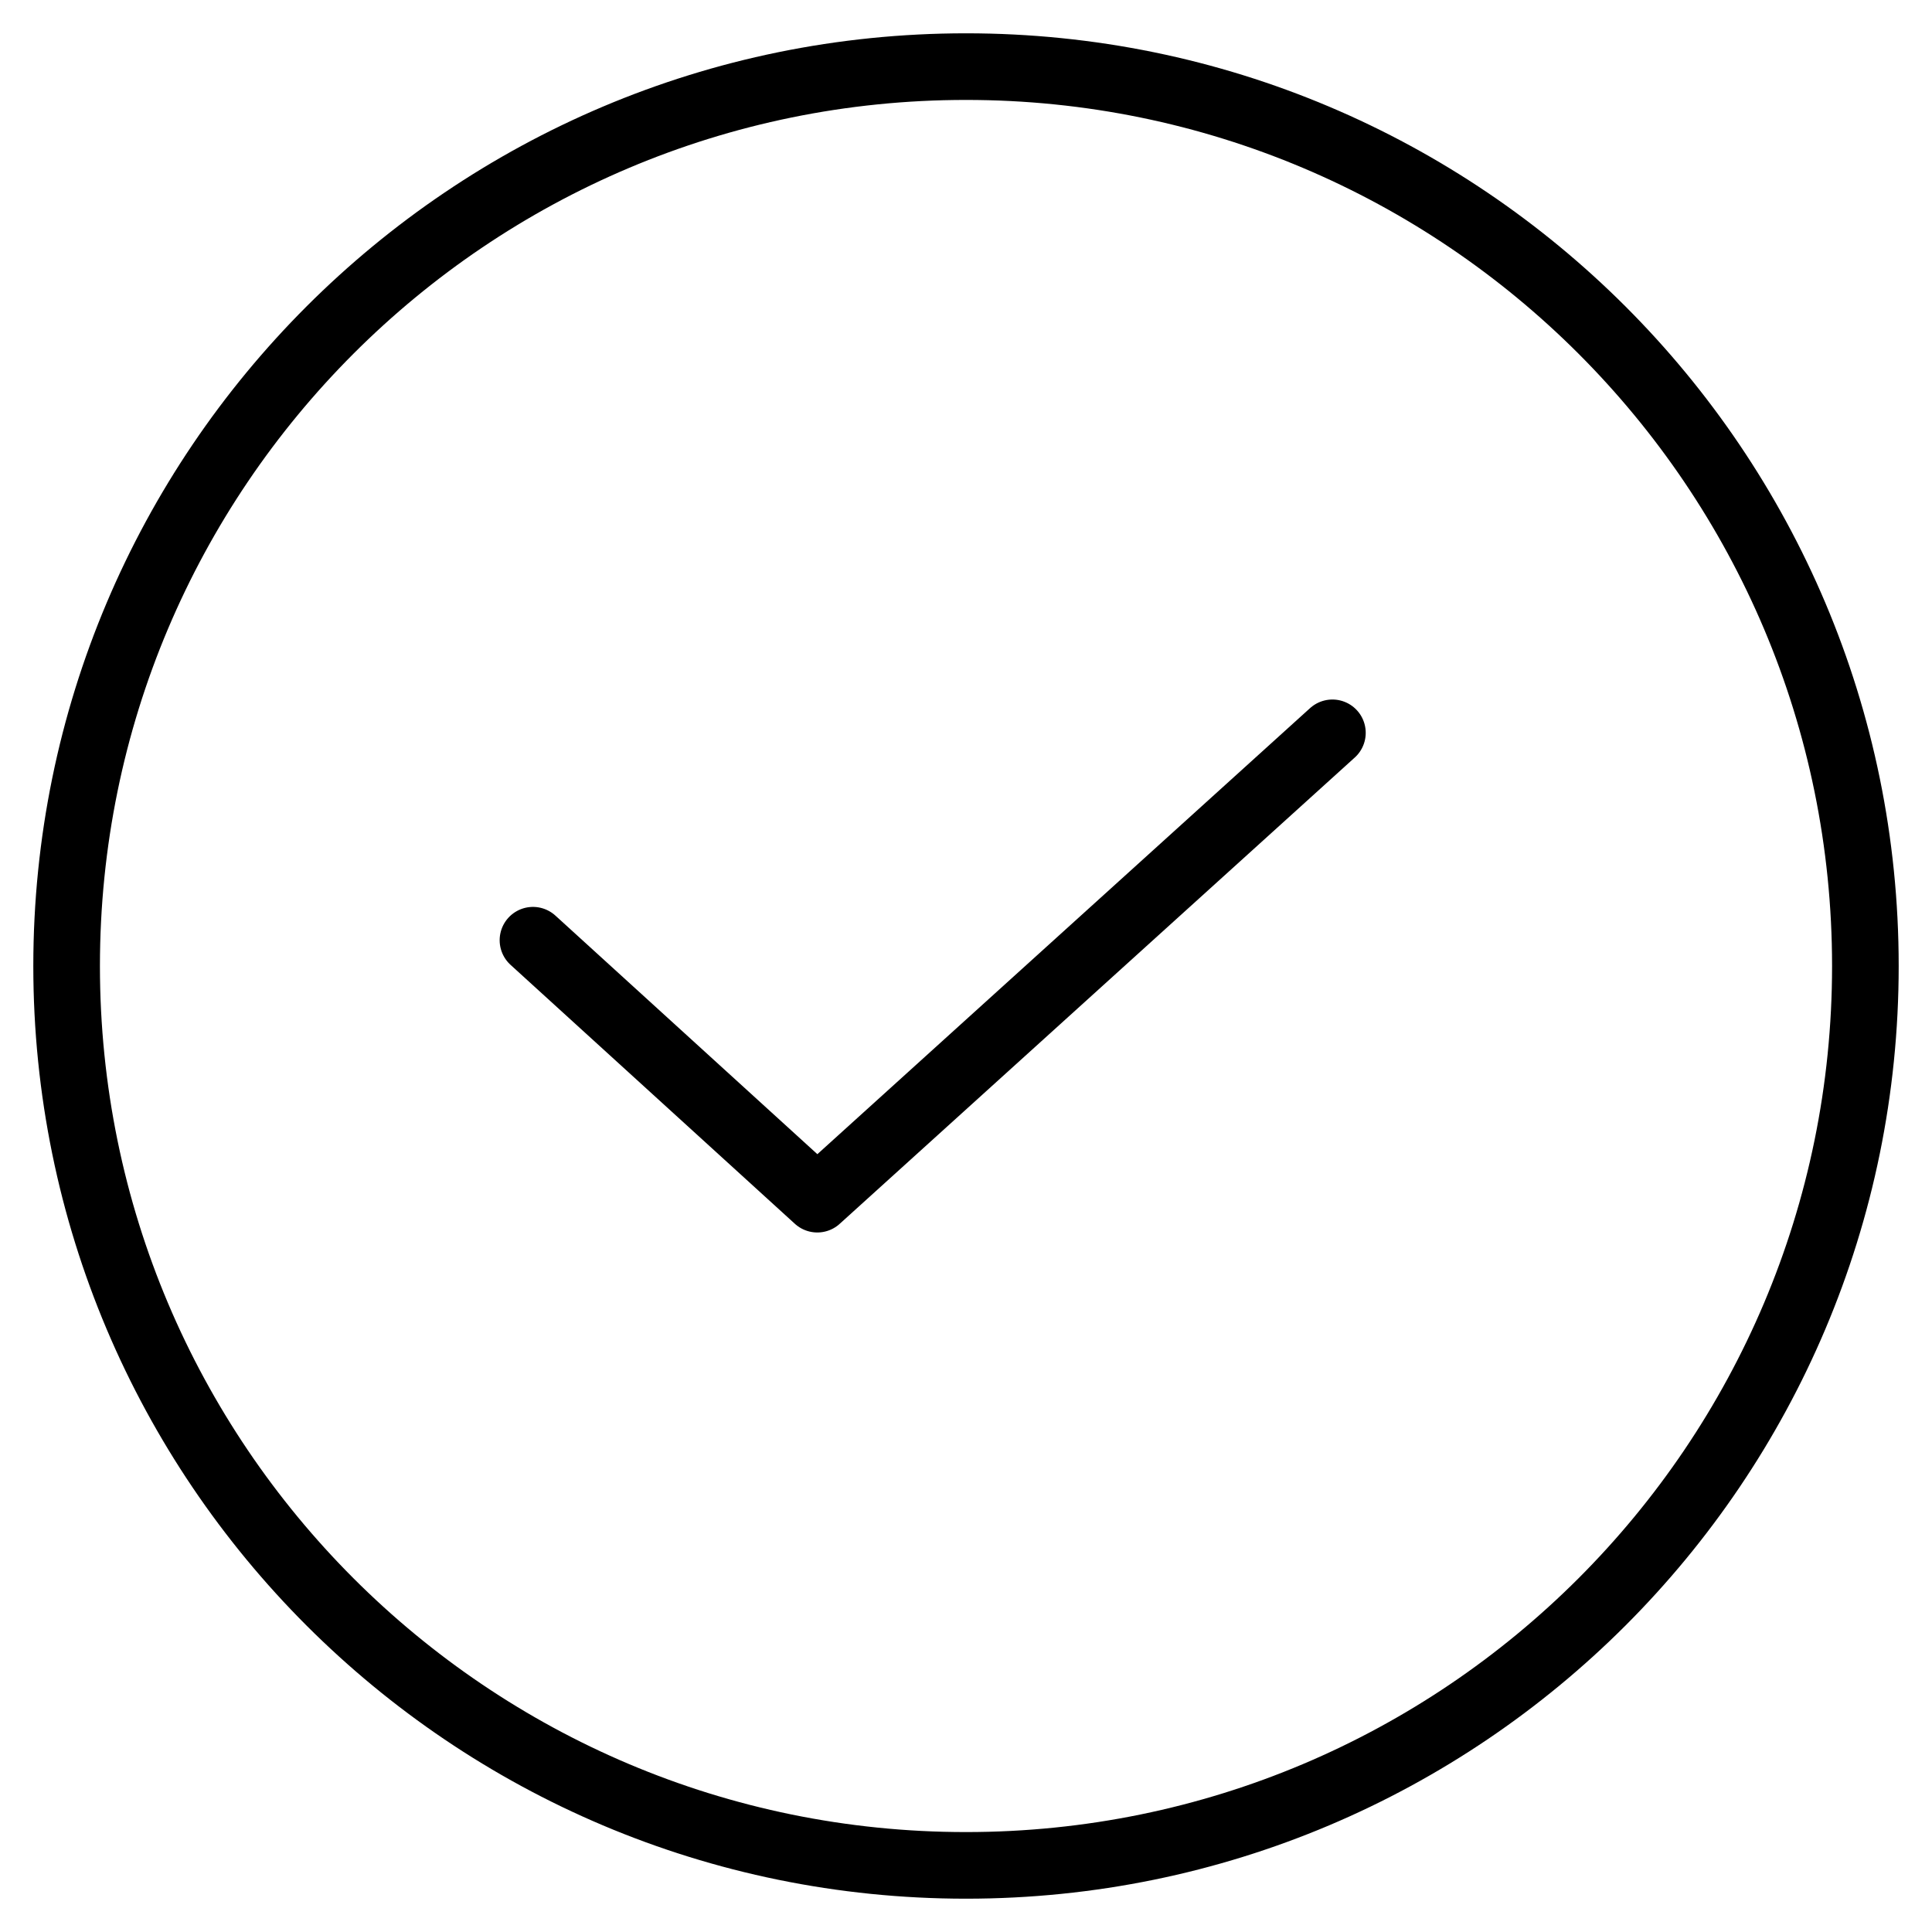
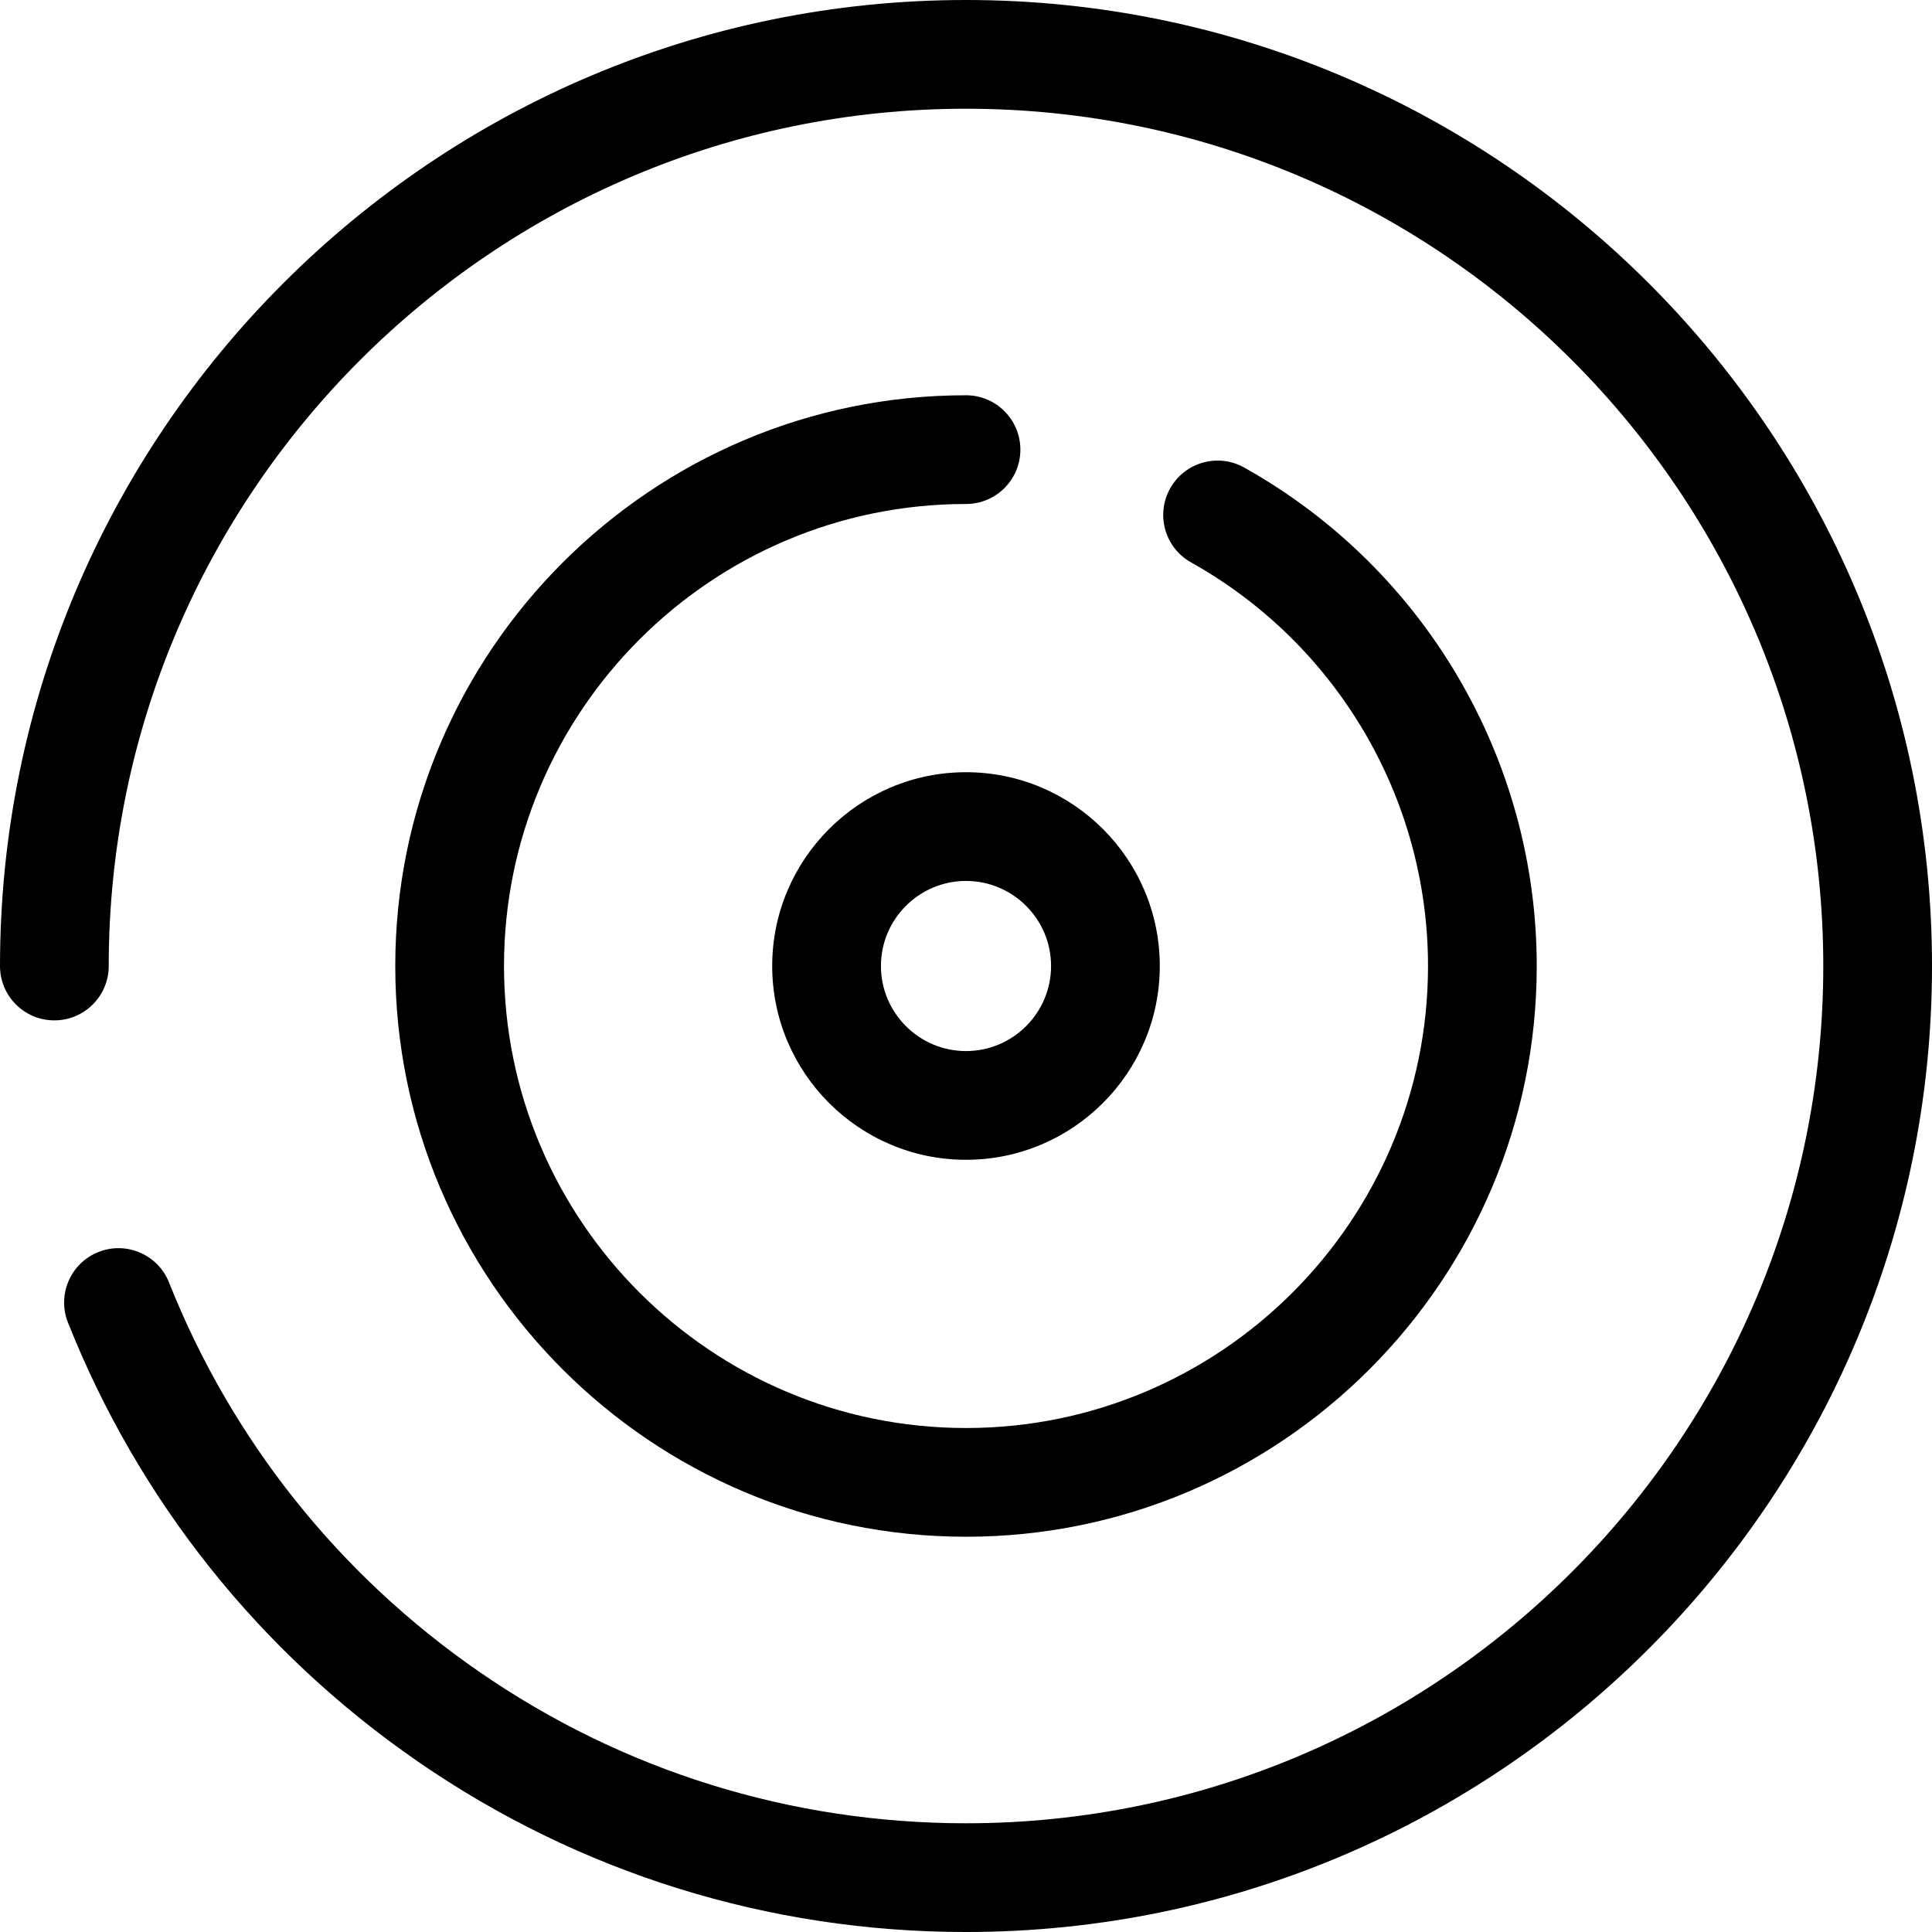
- <svg xmlns="http://www.w3.org/2000/svg" width="29" height="29" viewBox="0 0 29 29" fill="none">
-   <path fill-rule="evenodd" clip-rule="evenodd" d="M14.5 28C21.956 28 28 21.956 28 14.5C28 7.044 21.956 1 14.5 1C7.044 1 1 7.044 1 14.5C1 21.956 7.044 28 14.5 28Z" stroke="currentColor" stroke-linecap="round" stroke-linejoin="round" />
-   <path d="M8 14.113L12.268 18L20 11" stroke="currentColor" stroke-linecap="round" stroke-linejoin="round" />
+ <svg xmlns="http://www.w3.org/2000/svg" version="1.1" id="Capa_1" x="0px" y="0px" viewBox="0 0 266.533 266.533" style="enable-background:new 0 0 266.533 266.533" xml:space="preserve">
+   <g>
+     <path d="M133.267,0C59.783,0,0,59.783,0,133.267c0,4.142,3.357,7.5,7.5,7.5s7.5-3.358,7.5-7.5C15,68.054,68.054,15,133.267,15   s118.267,53.054,118.267,118.267s-53.054,118.267-118.267,118.267c-24.152,0-47.378-7.23-67.165-20.909   c-19.342-13.37-34.136-31.939-42.784-53.7c-1.53-3.849-5.893-5.73-9.739-4.2c-3.85,1.53-5.73,5.89-4.2,9.74   c9.744,24.52,26.409,45.44,48.193,60.499c22.307,15.42,48.481,23.57,75.695,23.57c73.483,0,133.267-59.783,133.267-133.267   S206.75,0,133.267,0z" />
+     <path d="M133.267,54.529c-43.416,0-78.737,35.322-78.737,78.738s35.321,78.738,78.737,78.738s78.737-35.322,78.737-78.738   c0-28.5-15.469-54.852-40.369-68.771c-3.617-2.023-8.185-0.729-10.206,2.887c-2.021,3.616-0.729,8.185,2.888,10.206   c20.162,11.271,32.688,32.605,32.688,55.678c0,35.145-28.593,63.738-63.737,63.738s-63.737-28.593-63.737-63.738   s28.593-63.738,63.737-63.738c4.143,0,7.5-3.358,7.5-7.5S137.409,54.529,133.267,54.529z" />
+     <path d="M106.531,133.267c0,14.742,11.993,26.735,26.735,26.735s26.735-11.994,26.735-26.735s-11.993-26.735-26.735-26.735   S106.531,118.525,106.531,133.267z M145.002,133.267c0,6.471-5.265,11.735-11.735,11.735s-11.735-5.265-11.735-11.735   s5.265-11.735,11.735-11.735S145.002,126.796,145.002,133.267z" />
+   </g>
</svg>
